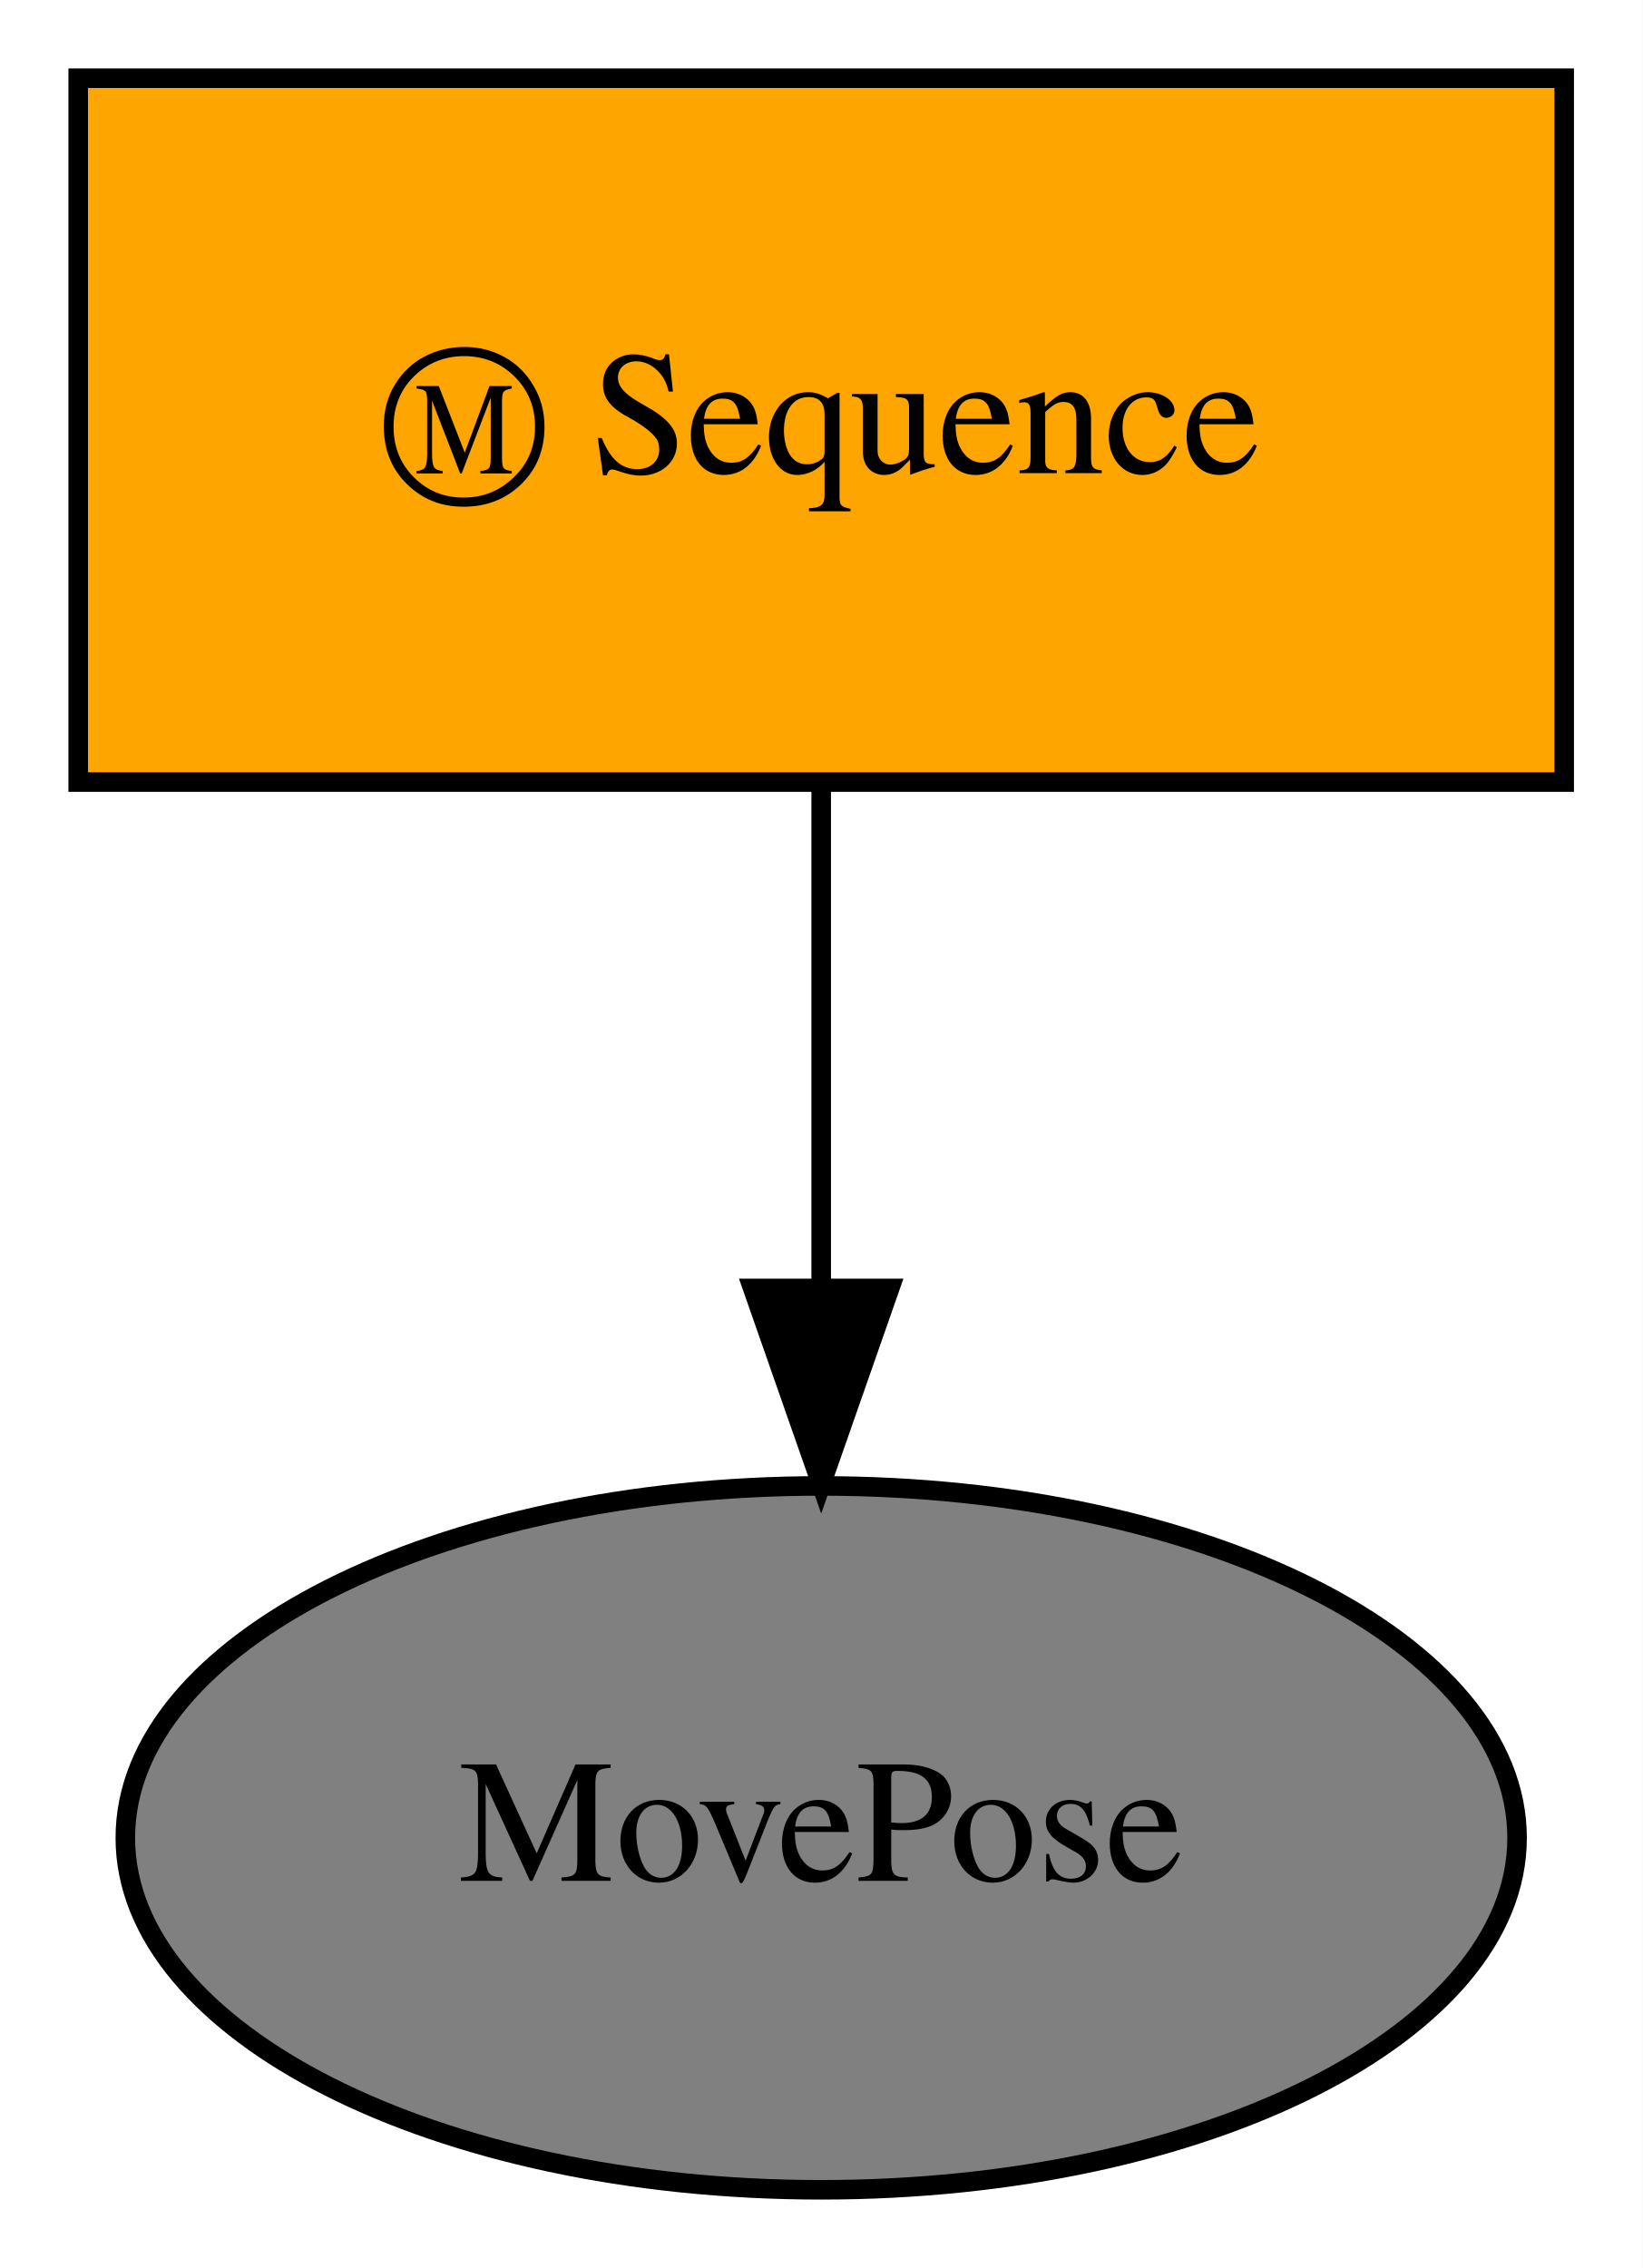
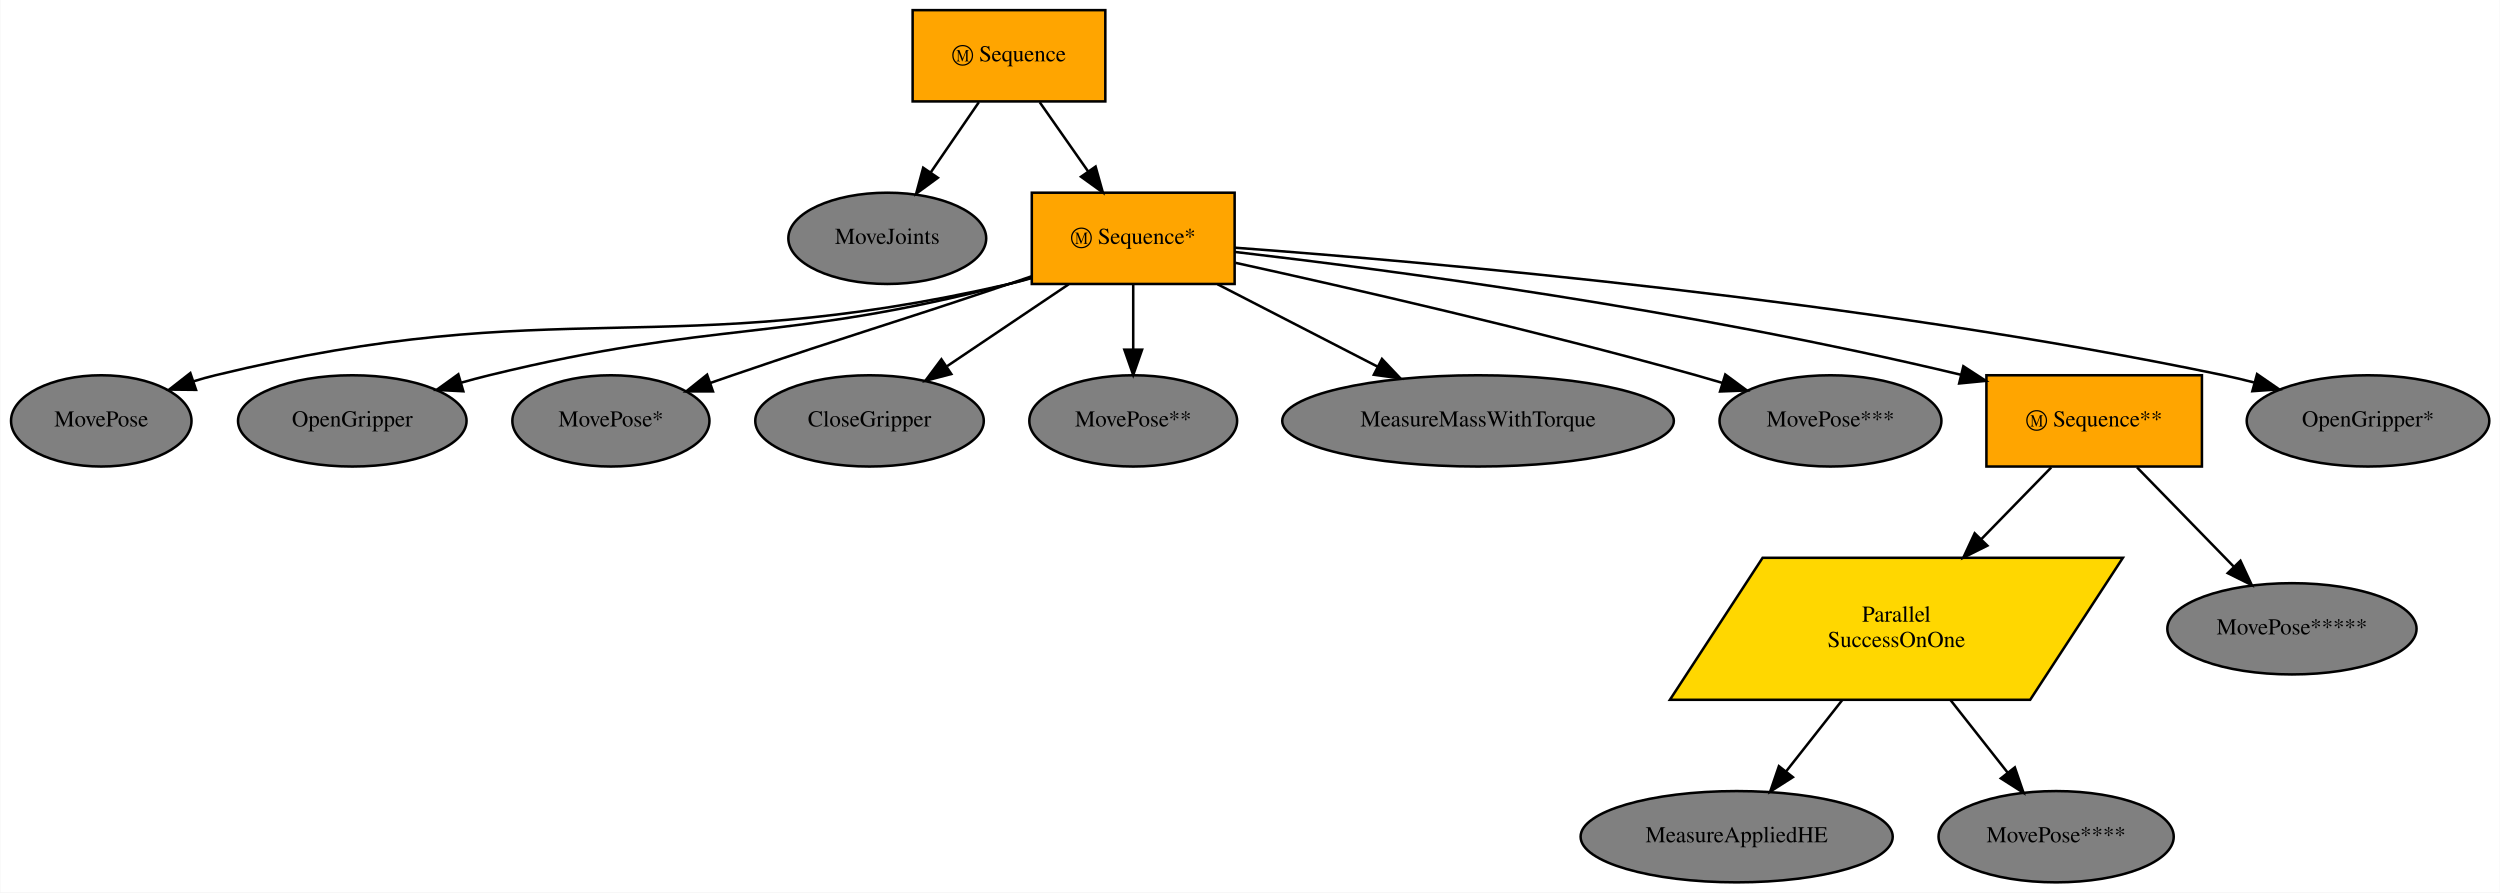
- <svg xmlns="http://www.w3.org/2000/svg" width="84pt" height="116pt" viewBox="0.00 0.00 84.00 116.00">
-   <g id="graph0" class="graph" transform="scale(1 1) rotate(0) translate(4 112)">
-     <polygon fill="white" stroke="transparent" points="-4,4 -4,-112 80,-112 80,4 -4,4" />
+ <svg xmlns="http://www.w3.org/2000/svg" width="986pt" height="352pt" viewBox="0.00 0.00 985.72 352.00">
+   <g id="graph0" class="graph" transform="scale(1 1) rotate(0) translate(4 348)">
+     <polygon fill="white" stroke="transparent" points="-4,4 -4,-348 981.72,-348 981.72,4 -4,4" />
    <g id="node1" class="node">
-       <polygon fill="orange" stroke="black" points="76,-108 0,-108 0,-72 76,-72 76,-108" />
-       <text text-anchor="middle" x="38" y="-87.8" font-family="Times,serif" font-size="9.00">Ⓜ Sequence</text>
+       <polygon fill="orange" stroke="black" points="431.8,-344 355.8,-344 355.8,-308 431.8,-308 431.8,-344" />
+       <text text-anchor="middle" x="393.8" y="-323.8" font-family="Times,serif" font-size="9.00">Ⓜ Sequence</text>
    </g>
    <g id="node2" class="node">
-       <ellipse fill="gray" stroke="black" cx="38" cy="-18" rx="35.59" ry="18" />
-       <text text-anchor="middle" x="38" y="-15.8" font-family="Times,serif" font-size="9.00">MovePose</text>
+       <ellipse fill="gray" stroke="black" cx="345.8" cy="-254" rx="39.02" ry="18" />
+       <text text-anchor="middle" x="345.8" y="-251.8" font-family="Times,serif" font-size="9.00">MoveJoints</text>
    </g>
    <g id="edge1" class="edge">
-       <path fill="none" stroke="black" d="M38,-71.7C38,-63.98 38,-54.71 38,-46.11" />
-       <polygon fill="black" stroke="black" points="41.5,-46.1 38,-36.1 34.5,-46.1 41.5,-46.1" />
+       <path fill="none" stroke="black" d="M381.93,-307.7C376.21,-299.35 369.24,-289.18 362.95,-280.02" />
+       <polygon fill="black" stroke="black" points="365.74,-277.89 357.19,-271.62 359.96,-281.85 365.74,-277.89" />
+     </g>
+     <g id="node3" class="node">
+       <polygon fill="orange" stroke="black" points="482.8,-272 402.8,-272 402.8,-236 482.8,-236 482.8,-272" />
+       <text text-anchor="middle" x="442.8" y="-251.8" font-family="Times,serif" font-size="9.00">Ⓜ Sequence*</text>
+     </g>
+     <g id="edge2" class="edge">
+       <path fill="none" stroke="black" d="M405.91,-307.7C411.66,-299.47 418.66,-289.48 425,-280.42" />
+       <polygon fill="black" stroke="black" points="427.96,-282.3 430.82,-272.1 422.22,-278.29 427.96,-282.3" />
+     </g>
+     <g id="node4" class="node">
+       <ellipse fill="gray" stroke="black" cx="35.8" cy="-182" rx="35.59" ry="18" />
+       <text text-anchor="middle" x="35.8" y="-179.8" font-family="Times,serif" font-size="9.00">MovePose</text>
+     </g>
+     <g id="edge3" class="edge">
+       <path fill="none" stroke="black" d="M402.62,-238.28C399.66,-237.43 396.69,-236.66 393.8,-236 257.27,-204.86 216.88,-232.99 80.8,-200 77.98,-199.32 75.1,-198.51 72.23,-197.62" />
+       <polygon fill="black" stroke="black" points="73.18,-194.24 62.58,-194.35 70.93,-200.87 73.18,-194.24" />
+     </g>
+     <g id="node5" class="node">
+       <ellipse fill="gray" stroke="black" cx="134.8" cy="-182" rx="45.07" ry="18" />
+       <text text-anchor="middle" x="134.8" y="-179.8" font-family="Times,serif" font-size="9.00">OpenGripper</text>
+     </g>
+     <g id="edge4" class="edge">
+       <path fill="none" stroke="black" d="M402.58,-238.47C399.62,-237.58 396.67,-236.75 393.8,-236 304.26,-212.77 278.66,-221.94 188.8,-200 185.19,-199.12 181.48,-198.13 177.77,-197.08" />
+       <polygon fill="black" stroke="black" points="178.6,-193.68 168.02,-194.21 176.62,-200.39 178.6,-193.68" />
+     </g>
+     <g id="node6" class="node">
+       <ellipse fill="gray" stroke="black" cx="236.8" cy="-182" rx="38.87" ry="18" />
+       <text text-anchor="middle" x="236.8" y="-179.8" font-family="Times,serif" font-size="9.00">MovePose*</text>
+     </g>
+     <g id="edge5" class="edge">
+       <path fill="none" stroke="black" d="M402.7,-239.03C399.69,-238 396.7,-236.98 393.8,-236 345.47,-219.64 333.07,-216.52 284.8,-200 281.92,-199.02 278.95,-197.99 275.96,-196.95" />
+       <polygon fill="black" stroke="black" points="277.06,-193.62 266.46,-193.62 274.74,-200.23 277.06,-193.62" />
+     </g>
+     <g id="node7" class="node">
+       <ellipse fill="gray" stroke="black" cx="338.8" cy="-182" rx="45.07" ry="18" />
+       <text text-anchor="middle" x="338.8" y="-179.8" font-family="Times,serif" font-size="9.00">CloseGripper</text>
+     </g>
+     <g id="edge6" class="edge">
+       <path fill="none" stroke="black" d="M417.35,-235.88C402.88,-226.13 384.65,-213.86 369.39,-203.59" />
+       <polygon fill="black" stroke="black" points="371.05,-200.49 360.8,-197.81 367.15,-206.3 371.05,-200.49" />
+     </g>
+     <g id="node8" class="node">
+       <ellipse fill="gray" stroke="black" cx="442.8" cy="-182" rx="40.98" ry="18" />
+       <text text-anchor="middle" x="442.8" y="-179.8" font-family="Times,serif" font-size="9.00">MovePose**</text>
+     </g>
+     <g id="edge7" class="edge">
+       <path fill="none" stroke="black" d="M442.8,-235.7C442.8,-227.98 442.8,-218.71 442.8,-210.11" />
+       <polygon fill="black" stroke="black" points="446.3,-210.1 442.8,-200.1 439.3,-210.1 446.3,-210.1" />
+     </g>
+     <g id="node9" class="node">
+       <ellipse fill="gray" stroke="black" cx="578.8" cy="-182" rx="77.23" ry="18" />
+       <text text-anchor="middle" x="578.8" y="-179.8" font-family="Times,serif" font-size="9.00">MeasureMassWithTorque</text>
+     </g>
+     <g id="edge8" class="edge">
+       <path fill="none" stroke="black" d="M476.07,-235.88C495.16,-226.05 519.25,-213.65 539.3,-203.33" />
+       <polygon fill="black" stroke="black" points="540.91,-206.44 548.2,-198.75 537.7,-200.21 540.91,-206.44" />
+     </g>
+     <g id="node10" class="node">
+       <ellipse fill="gray" stroke="black" cx="717.8" cy="-182" rx="43.76" ry="18" />
+       <text text-anchor="middle" x="717.8" y="-179.8" font-family="Times,serif" font-size="9.00">MovePose***</text>
+     </g>
+     <g id="edge9" class="edge">
+       <path fill="none" stroke="black" d="M483.14,-244.34C527.8,-234.52 601.82,-217.59 664.8,-200 668.15,-199.06 671.62,-198.05 675.1,-197" />
+       <polygon fill="black" stroke="black" points="676.31,-200.29 684.83,-194 674.25,-193.6 676.31,-200.29" />
+     </g>
+     <g id="node11" class="node">
+       <polygon fill="orange" stroke="black" points="864.3,-200 779.3,-200 779.3,-164 864.3,-164 864.3,-200" />
+       <text text-anchor="middle" x="821.8" y="-179.8" font-family="Times,serif" font-size="9.00">Ⓜ Sequence**</text>
+     </g>
+     <g id="edge10" class="edge">
+       <path fill="none" stroke="black" d="M482.85,-248.64C543.24,-241.62 661.25,-226.1 769.33,-200.17" />
+       <polygon fill="black" stroke="black" points="770.2,-203.56 779.09,-197.79 768.55,-196.76 770.2,-203.56" />
+     </g>
+     <g id="node16" class="node">
+       <ellipse fill="gray" stroke="black" cx="929.8" cy="-182" rx="47.84" ry="18" />
+       <text text-anchor="middle" x="929.8" y="-179.8" font-family="Times,serif" font-size="9.00">OpenGripper*</text>
+     </g>
+     <g id="edge15" class="edge">
+       <path fill="none" stroke="black" d="M482.88,-250.31C559.35,-244.68 731.07,-229.65 872.8,-200 876.72,-199.18 880.77,-198.22 884.8,-197.17" />
+       <polygon fill="black" stroke="black" points="886.04,-200.46 894.76,-194.45 884.19,-193.71 886.04,-200.46" />
+     </g>
+     <g id="node12" class="node">
+       <polygon fill="gold" stroke="black" points="833.12,-128 691.03,-128 654.47,-72 796.56,-72 833.12,-128" />
+       <text text-anchor="middle" x="743.8" y="-102.8" font-family="Times,serif" font-size="9.00">Parallel</text>
+       <text text-anchor="middle" x="743.8" y="-92.8" font-family="Times,serif" font-size="9.00">SuccessOnOne</text>
+     </g>
+     <g id="edge11" class="edge">
+       <path fill="none" stroke="black" d="M804.87,-163.64C796.8,-155.37 786.85,-145.16 777.34,-135.41" />
+       <polygon fill="black" stroke="black" points="779.68,-132.8 770.2,-128.08 774.67,-137.68 779.68,-132.8" />
+     </g>
+     <g id="node15" class="node">
+       <ellipse fill="gray" stroke="black" cx="899.8" cy="-100" rx="49.15" ry="18" />
+       <text text-anchor="middle" x="899.8" y="-97.8" font-family="Times,serif" font-size="9.00">MovePose*****</text>
+     </g>
+     <g id="edge14" class="edge">
+       <path fill="none" stroke="black" d="M838.72,-163.64C849.85,-152.22 864.56,-137.14 876.75,-124.63" />
+       <polygon fill="black" stroke="black" points="879.49,-126.84 883.97,-117.23 874.48,-121.95 879.49,-126.84" />
+     </g>
+     <g id="node13" class="node">
+       <ellipse fill="gray" stroke="black" cx="680.8" cy="-18" rx="61.55" ry="18" />
+       <text text-anchor="middle" x="680.8" y="-15.8" font-family="Times,serif" font-size="9.00">MeasureAppliedHE</text>
+     </g>
+     <g id="edge12" class="edge">
+       <path fill="none" stroke="black" d="M722.47,-71.92C715.33,-62.85 707.4,-52.79 700.4,-43.89" />
+       <polygon fill="black" stroke="black" points="702.96,-41.49 694.02,-35.79 697.46,-45.82 702.96,-41.49" />
+     </g>
+     <g id="node14" class="node">
+       <ellipse fill="gray" stroke="black" cx="806.8" cy="-18" rx="46.38" ry="18" />
+       <text text-anchor="middle" x="806.8" y="-15.8" font-family="Times,serif" font-size="9.00">MovePose****</text>
+     </g>
+     <g id="edge13" class="edge">
+       <path fill="none" stroke="black" d="M765.12,-71.92C772.45,-62.61 780.6,-52.27 787.73,-43.21" />
+       <polygon fill="black" stroke="black" points="790.51,-45.34 793.94,-35.32 785.01,-41.01 790.51,-45.34" />
    </g>
  </g>
</svg>
